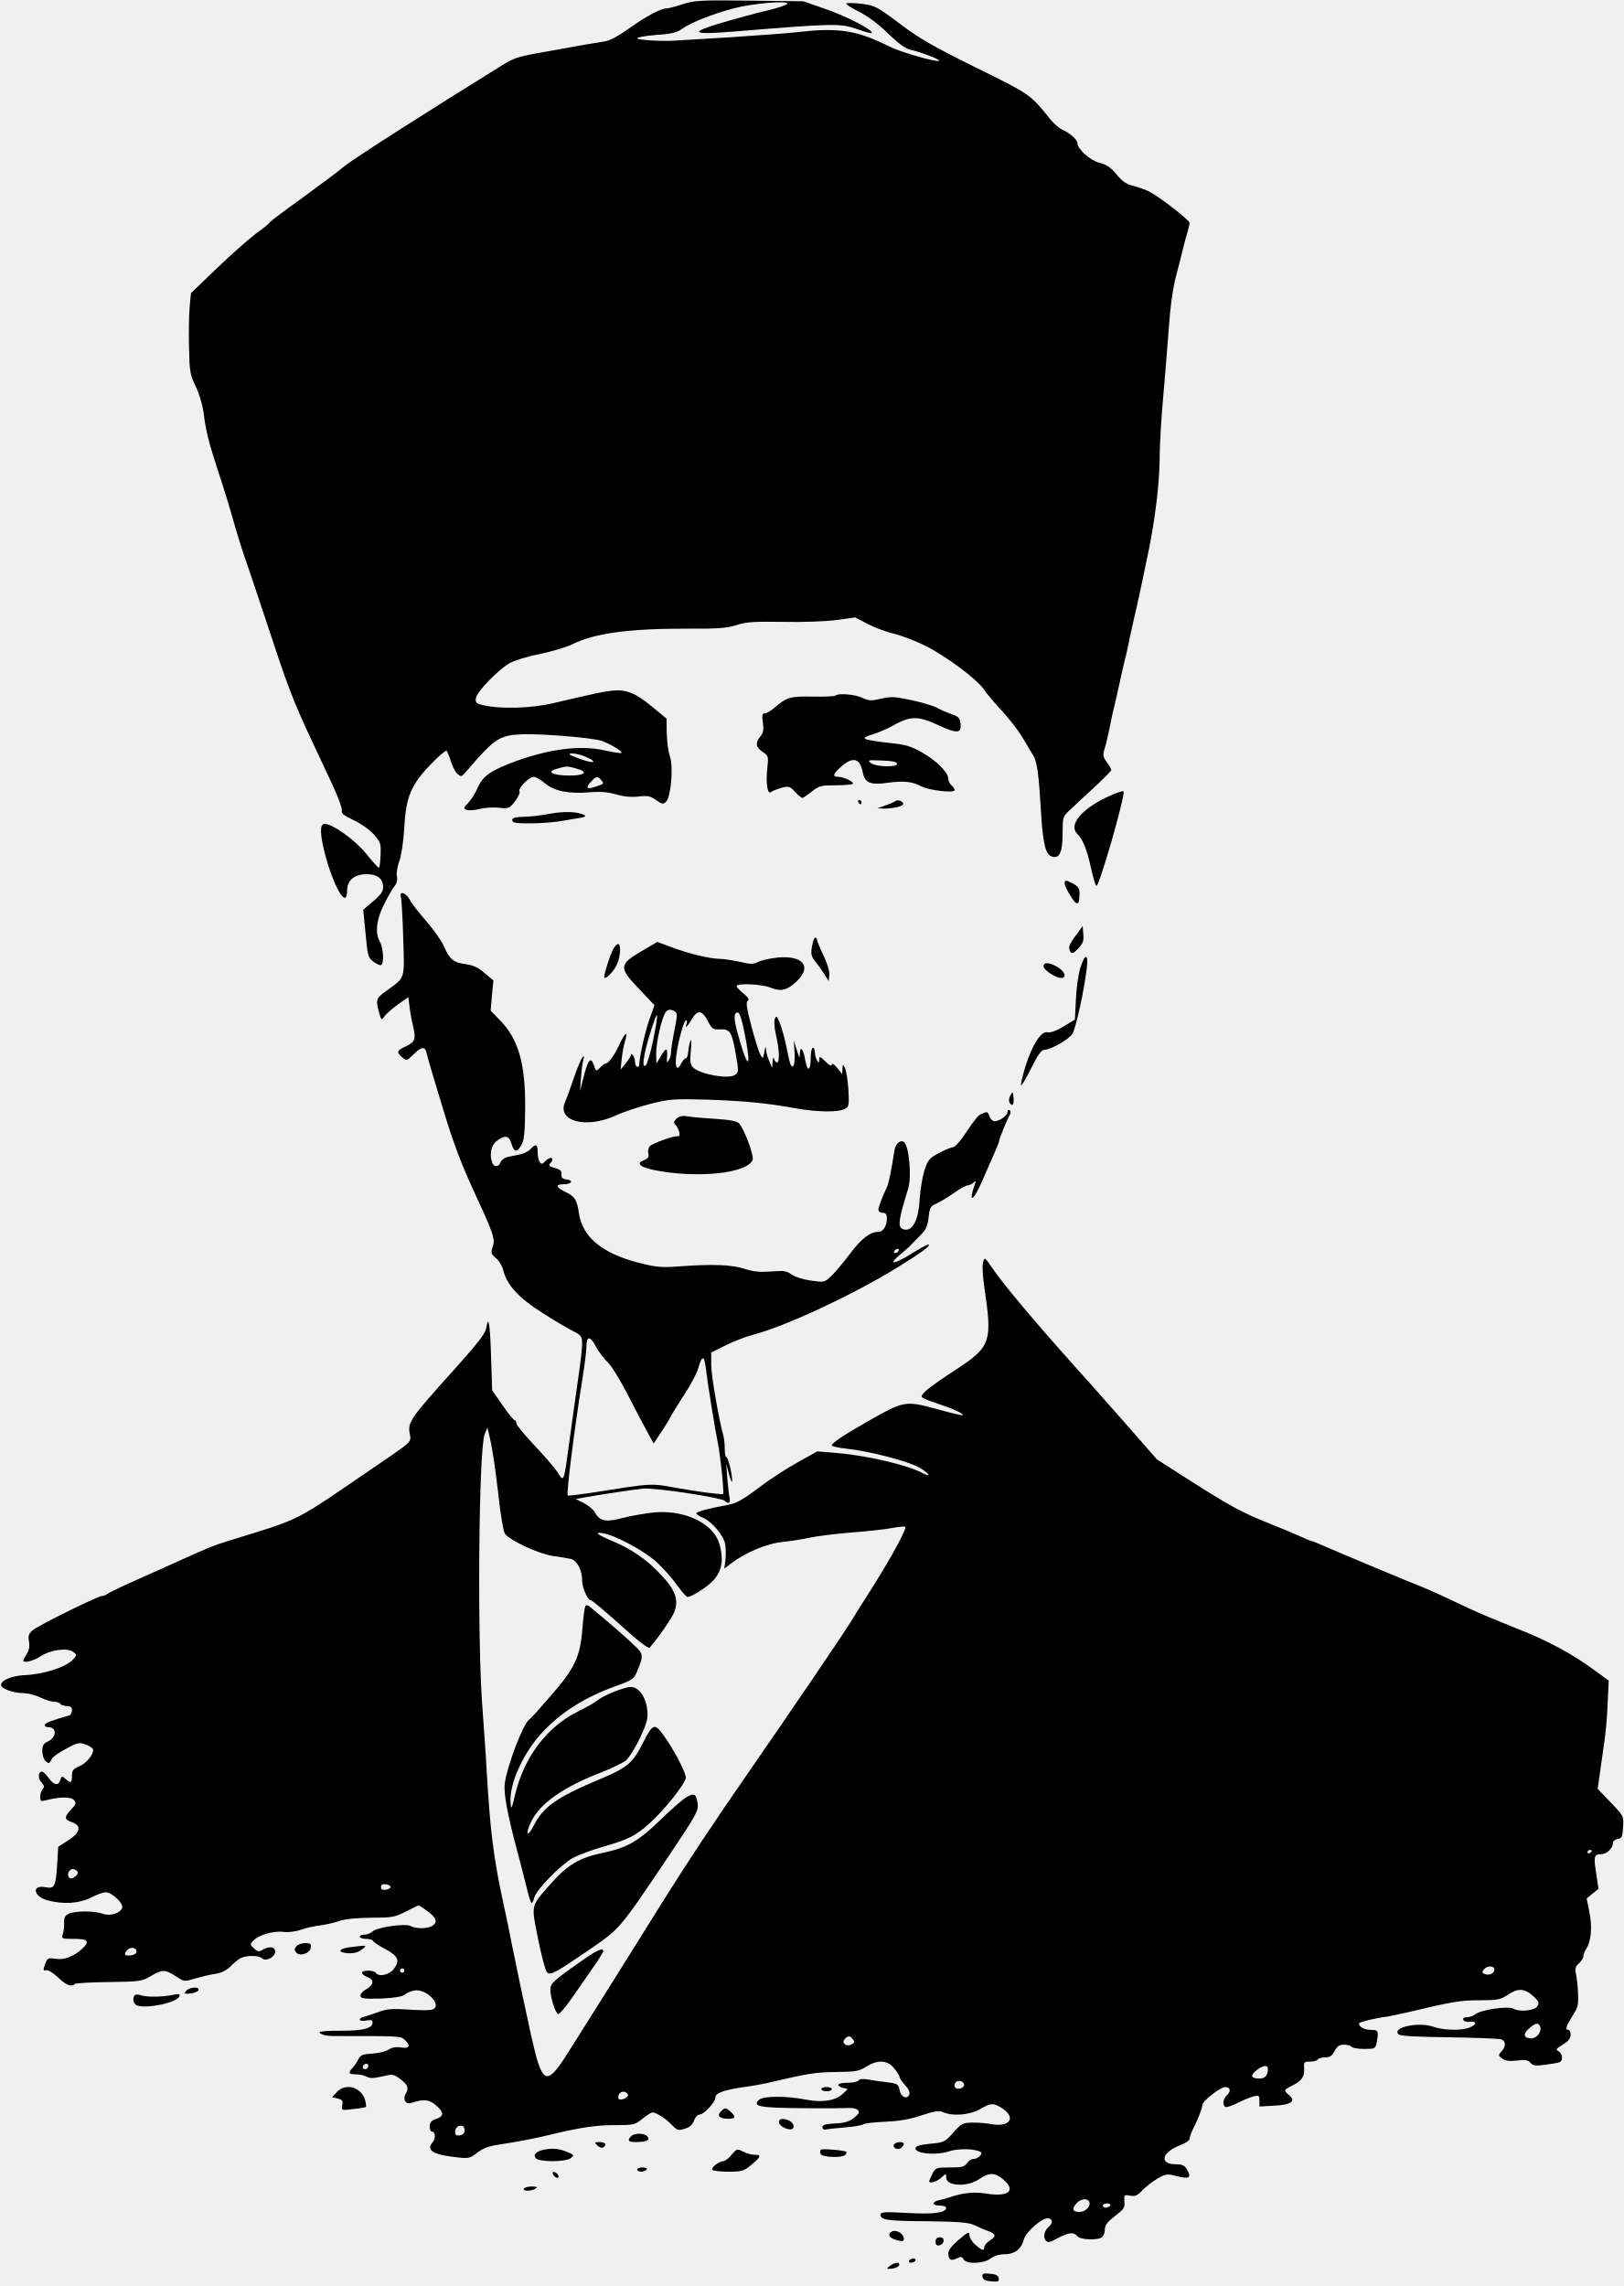
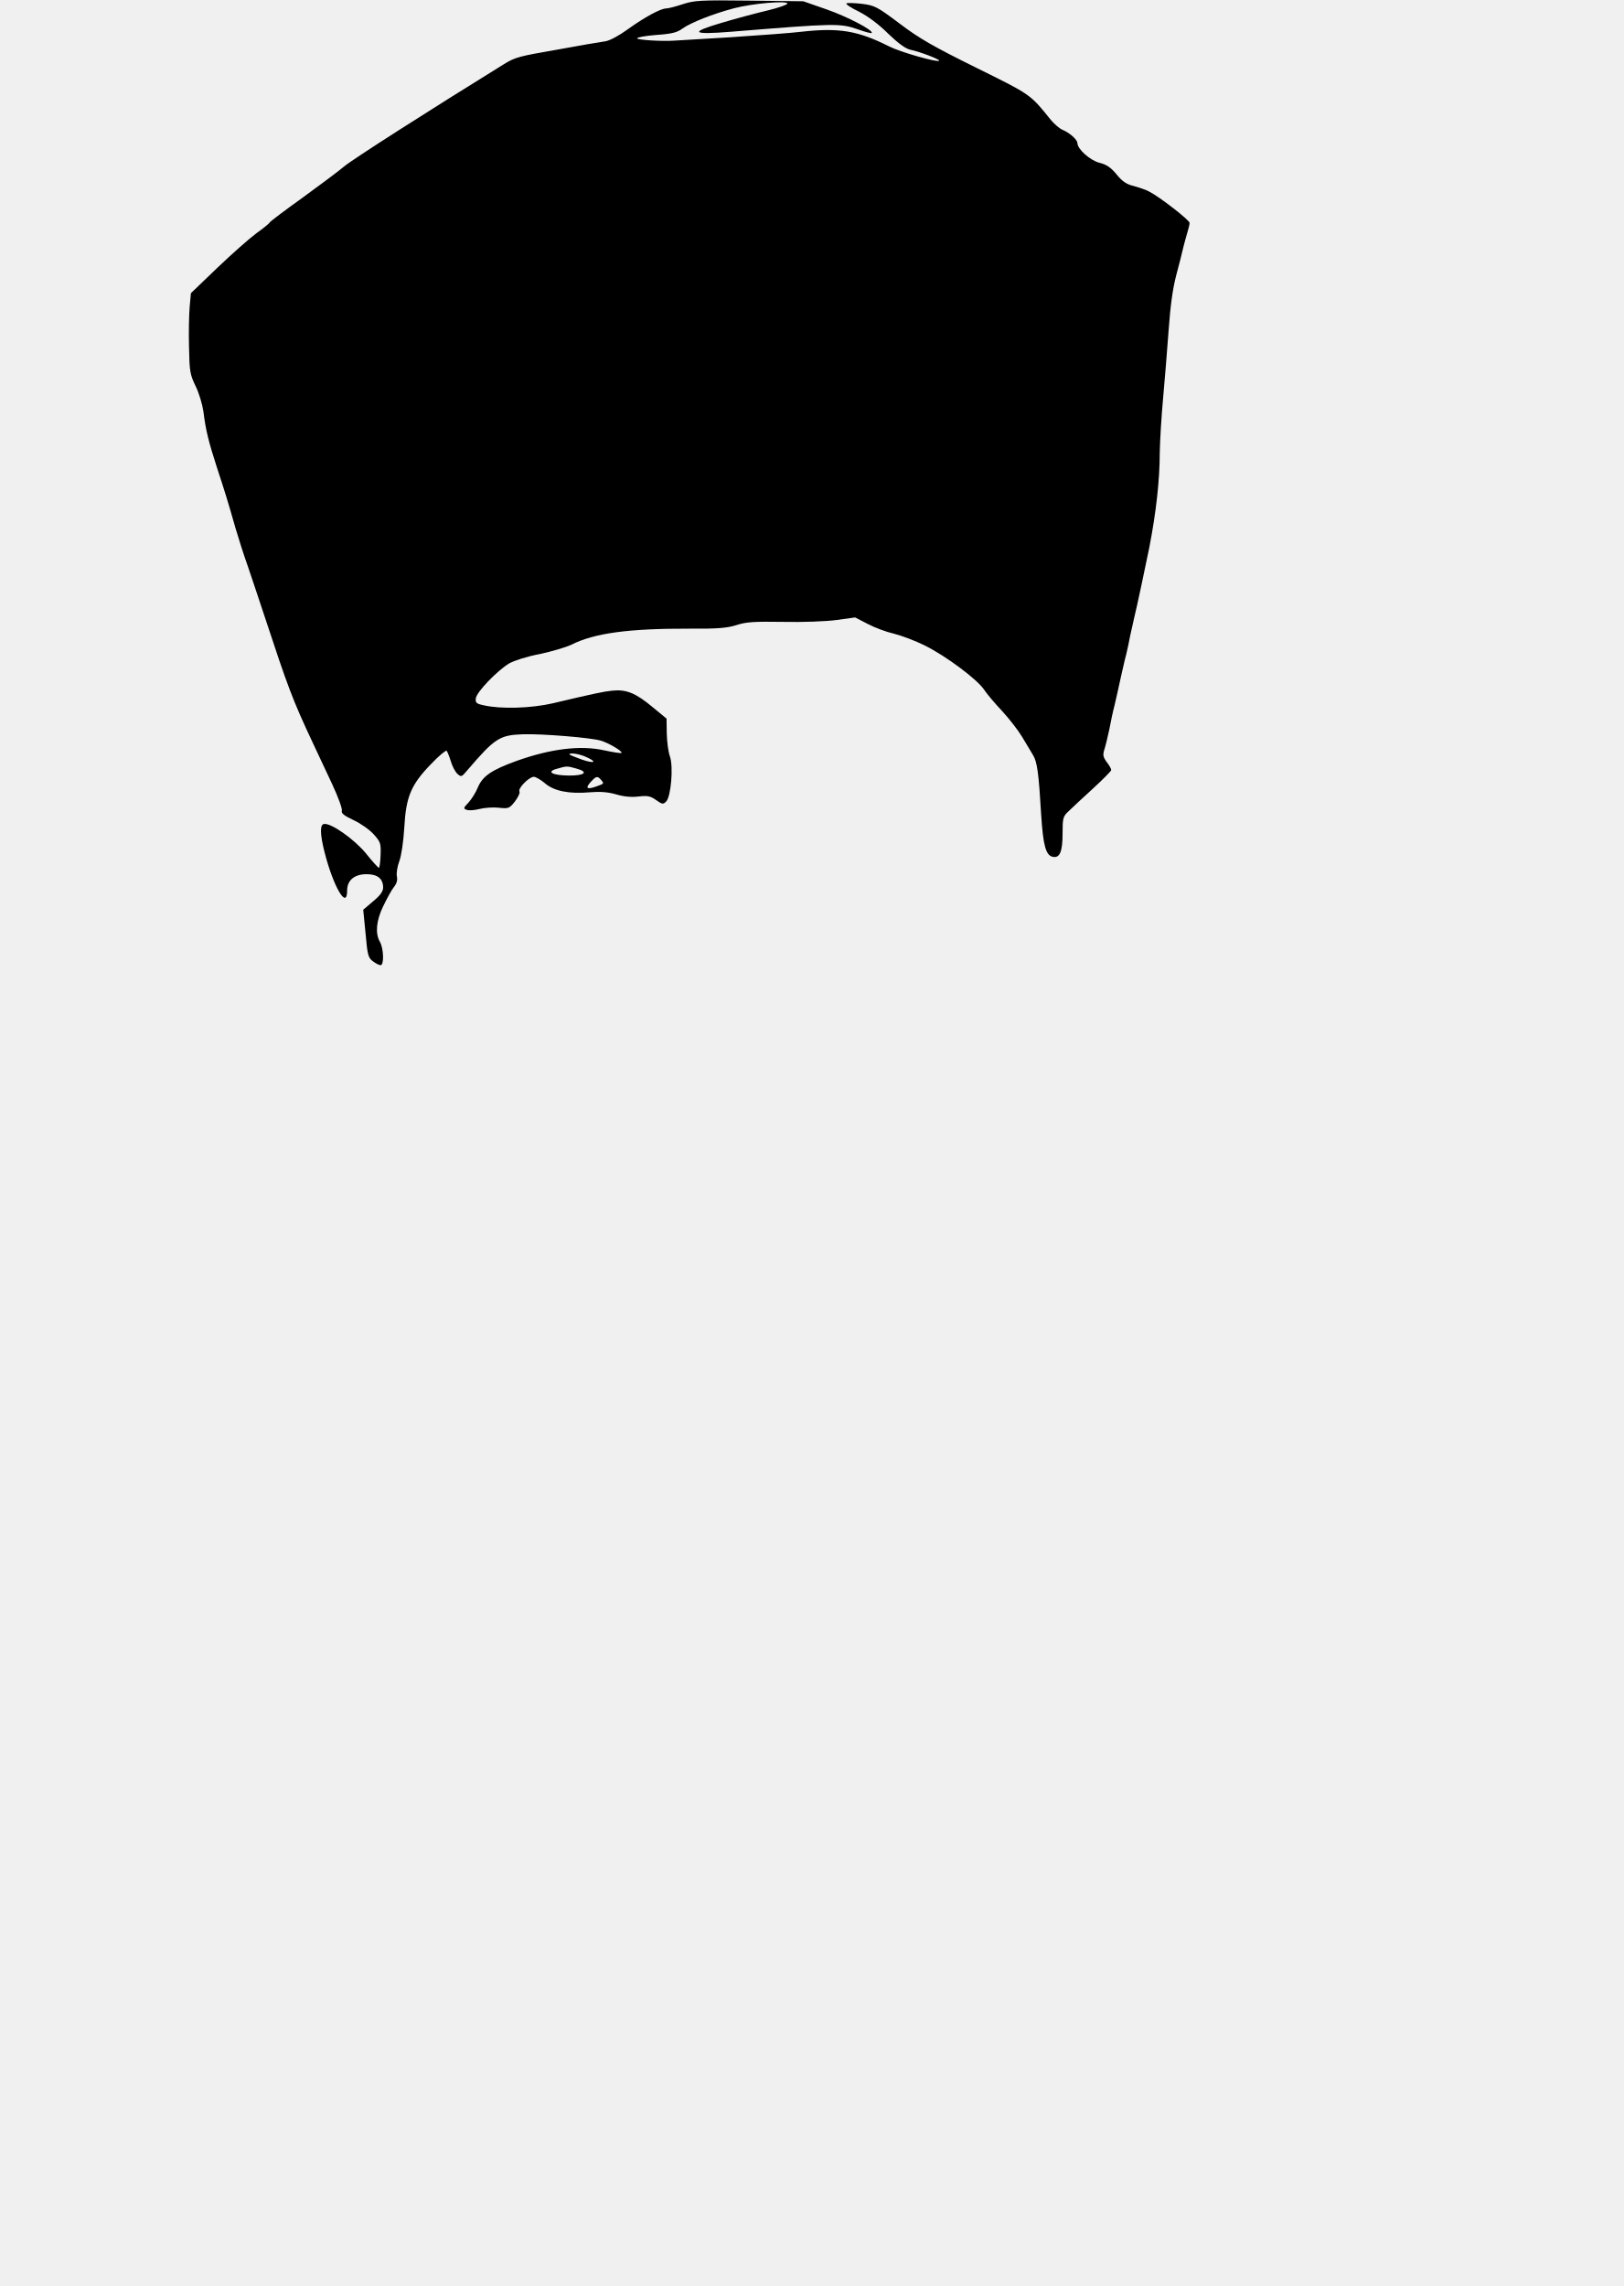
<svg xmlns="http://www.w3.org/2000/svg" version="1.0" width="767pt" height="1080pt" viewBox="0 0 767 1080" preserveAspectRatio="xMidYMid meet">
+   <defs>
+     <clipPath id="clip-black-shapes" clipPathUnits="userSpaceOnUse">
+       <g transform="translate(0,1080) scale(0.1,-0.1)">
+         <path d="M3225 10780 c-33 -11 -68 -20 -78 -20 -26 0 -103 -42 -182 -99 -40 -29 -84 -53 -105 -56 -19 -3 -57 -10 -85 -14 -27 -5 -93 -17 -145 -26 -180 -31 -197 -36 -249 -68 -354 -219 -716 -450 -756 -484 -27 -23 -116 -89 -197 -148 -81 -58 -150 -110 -154 -116 -3 -6 -32 -29 -64 -52 -31 -23 -114 -96 -183 -162 l-125 -120 -6 -65 c-3 -36 -5 -121 -3 -190 2 -115 5 -130 31 -184 16 -32 32 -86 37 -120 11 -89 24 -141 63 -262 38 -116 52 -160 90 -294 14 -47 38 -123 55 -170 16 -47 53 -157 82 -245 108 -328 131 -391 227 -595 22 -47 63 -134 91 -194 28 -60 49 -117 46 -126 -4 -12 10 -23 54 -44 33 -15 76 -45 96 -67 33 -37 35 -43 33 -99 -1 -33 -5 -60 -8 -60 -3 0 -31 30 -61 68 -56 68 -167 146 -199 139 -19 -3 -18 -49 3 -132 42 -165 107 -276 107 -182 0 48 34 77 92 77 51 0 78 -21 78 -63 0 -18 -13 -37 -47 -65 l-47 -40 11 -112 c9 -101 12 -114 34 -131 13 -10 30 -19 37 -19 17 0 15 78 -3 110 -23 40 -18 99 15 168 17 35 39 76 50 90 14 17 19 34 15 52 -3 14 2 46 11 70 10 26 20 93 24 160 8 147 32 203 127 301 36 38 70 66 73 62 4 -5 13 -27 20 -50 7 -24 21 -50 31 -59 18 -16 20 -15 46 16 131 153 153 167 263 171 90 3 322 -16 368 -30 38 -11 105 -51 98 -58 -2 -3 -39 3 -81 12 -112 25 -252 8 -415 -50 -118 -43 -159 -71 -182 -124 -10 -25 -31 -58 -45 -73 -24 -25 -25 -28 -8 -34 10 -4 37 -2 60 4 24 6 65 9 91 6 47 -5 50 -4 77 30 15 20 25 41 21 47 -8 14 45 69 68 69 9 0 33 -14 52 -30 42 -37 114 -52 214 -43 48 4 85 1 123 -10 37 -11 73 -14 106 -10 43 5 56 2 83 -17 28 -20 33 -21 47 -7 23 23 35 165 18 213 -8 22 -14 71 -15 109 l-1 70 -68 56 c-78 65 -123 83 -189 76 -45 -5 -78 -12 -282 -60 -100 -23 -244 -28 -325 -9 -34 7 -40 12 -37 33 3 29 101 131 158 165 23 13 85 33 144 44 56 12 124 32 149 44 109 55 271 77 561 76 132 -1 176 3 220 17 45 15 84 17 220 15 91 -2 204 2 253 9 l87 12 60 -31 c32 -17 88 -38 124 -46 36 -9 102 -34 146 -56 100 -50 246 -159 279 -208 13 -20 52 -66 86 -102 33 -36 75 -90 93 -120 18 -30 41 -68 51 -85 21 -33 28 -83 40 -286 9 -143 22 -191 55 -197 33 -7 46 25 46 111 0 73 2 80 29 105 15 15 67 63 115 107 47 43 86 83 86 87 0 5 -9 22 -21 37 -18 25 -20 34 -11 62 6 19 16 61 23 94 6 33 17 85 25 115 7 30 20 87 28 125 9 39 20 90 27 115 6 25 14 63 18 85 5 22 13 60 19 85 13 52 54 246 72 335 32 165 49 318 49 445 1 57 8 174 16 260 8 85 19 229 26 320 8 113 19 195 36 260 14 52 29 111 33 130 5 19 13 51 19 70 6 19 11 40 11 47 0 13 -143 124 -191 148 -14 8 -47 19 -72 26 -35 8 -55 22 -82 55 -27 33 -48 47 -81 55 -44 11 -104 65 -104 93 0 16 -37 49 -71 63 -14 6 -38 27 -55 47 -97 121 -93 118 -352 246 -200 99 -269 138 -361 208 -108 81 -118 86 -179 94 -36 4 -69 5 -73 2 -5 -3 21 -21 59 -39 43 -22 94 -60 138 -104 48 -46 82 -71 105 -76 47 -10 141 -46 136 -52 -9 -9 -184 41 -237 68 -147 74 -236 89 -414 69 -48 -6 -199 -17 -335 -26 -135 -8 -255 -15 -266 -16 -57 -4 -175 3 -175 11 0 5 41 12 92 16 73 5 98 12 122 30 39 28 145 70 244 96 88 23 252 37 252 22 0 -5 -42 -20 -92 -32 -51 -12 -149 -38 -216 -58 -157 -46 -145 -58 41 -43 493 40 515 41 601 11 33 -12 61 -19 64 -17 11 12 -116 78 -214 112 l-109 38 -255 3 c-232 3 -260 1 -315 -17z m-461 -3554 c59 -25 49 -36 -14 -15 -33 12 -60 23 -60 25 0 9 43 3 74 -10z m-41 -57 c60 -16 40 -34 -37 -33 -78 1 -107 18 -55 32 45 13 48 14 92 1z m117 -54 c15 -18 15 -17 -27 -32 -41 -14 -49 -6 -21 24 25 27 31 28 48 8z" />
+         <path d="M3947 7514 c-3 -4 -51 -6 -106 -5 -107 2 -124 -3 -179 -50 -18 -16 -40 -29 -48 -29 -13 0 -15 -8 -10 -43 5 -35 3 -48 -14 -69 -23 -30 -19 -50 17 -73 23 -16 24 -20 18 -75 -8 -70 1 -126 18 -112 7 6 28 14 49 20 33 9 39 8 64 -19 15 -16 31 -29 34 -29 4 0 24 14 45 30 35 28 44 30 116 30 44 0 79 4 79 8 0 11 -46 32 -70 32 -29 0 -25 14 15 49 55 48 88 39 101 -28 10 -50 36 -61 119 -49 76 10 114 6 160 -18 36 -18 155 -32 155 -17 0 6 -7 16 -15 23 -8 7 -15 21 -15 31 0 30 -57 87 -126 125 -53 30 -78 37 -161 45 -54 6 -102 14 -107 19 -5 5 10 14 35 20 24 7 67 25 94 40 84 48 122 49 216 5 90 -42 112 -41 107 6 -3 27 -9 34 -43 45 -22 8 -53 21 -68 30 -16 9 -70 25 -120 36 -80 17 -99 18 -145 7 -46 -11 -57 -10 -88 4 -34 17 -114 23 -127 11z m291 -321 c6 -19 -99 -17 -124 2 -17 14 -13 15 50 12 45 -1 71 -6 74 -14z" />
+       </g>
+     </clipPath>
+   </defs>
+   <g>
+     <rect x="0" y="0" width="767" height="1080" fill="#ffffff" clip-path="url(#clip-black-shapes)" opacity="1" />
+   </g>
  <g transform="translate(0,1080) scale(0.1,-0.1)" fill="#000000" stroke="none">
    <path d="M3225 10780 c-33 -11 -68 -20 -78 -20 -26 0 -103 -42 -182 -99 -40 -29 -84 -53 -105 -56 -19 -3 -57 -10 -85 -14 -27 -5 -93 -17 -145 -26 -180 -31 -197 -36 -249 -68 -354 -219 -716 -450 -756 -484 -27 -23 -116 -89 -197 -148 -81 -58 -150 -110 -154 -116 -3 -6 -32 -29 -64 -52 -31 -23 -114 -96 -183 -162 l-125 -120 -6 -65 c-3 -36 -5 -121 -3 -190 2 -115 5 -130 31 -184 16 -32 32 -86 37 -120 11 -89 24 -141 63 -262 38 -116 52 -160 90 -294 14 -47 38 -123 55 -170 16 -47 53 -157 82 -245 108 -328 131 -391 227 -595 22 -47 63 -134 91 -194 28 -60 49 -117 46 -126 -4 -12 10 -23 54 -44 33 -15 76 -45 96 -67 33 -37 35 -43 33 -99 -1 -33 -5 -60 -8 -60 -3 0 -31 30 -61 68 -56 68 -167 146 -199 139 -19 -3 -18 -49 3 -132 42 -165 107 -276 107 -182 0 48 34 77 92 77 51 0 78 -21 78 -63 0 -18 -13 -37 -47 -65 l-47 -40 11 -112 c9 -101 12 -114 34 -131 13 -10 30 -19 37 -19 17 0 15 78 -3 110 -23 40 -18 99 15 168 17 35 39 76 50 90 14 17 19 34 15 52 -3 14 2 46 11 70 10 26 20 93 24 160 8 147 32 203 127 301 36 38 70 66 73 62 4 -5 13 -27 20 -50 7 -24 21 -50 31 -59 18 -16 20 -15 46 16 131 153 153 167 263 171 90 3 322 -16 368 -30 38 -11 105 -51 98 -58 -2 -3 -39 3 -81 12 -112 25 -252 8 -415 -50 -118 -43 -159 -71 -182 -124 -10 -25 -31 -58 -45 -73 -24 -25 -25 -28 -8 -34 10 -4 37 -2 60 4 24 6 65 9 91 6 47 -5 50 -4 77 30 15 20 25 41 21 47 -8 14 45 69 68 69 9 0 33 -14 52 -30 42 -37 114 -52 214 -43 48 4 85 1 123 -10 37 -11 73 -14 106 -10 43 5 56 2 83 -17 28 -20 33 -21 47 -7 23 23 35 165 18 213 -8 22 -14 71 -15 109 l-1 70 -68 56 c-78 65 -123 83 -189 76 -45 -5 -78 -12 -282 -60 -100 -23 -244 -28 -325 -9 -34 7 -40 12 -37 33 3 29 101 131 158 165 23 13 85 33 144 44 56 12 124 32 149 44 109 55 271 77 561 76 132 -1 176 3 220 17 45 15 84 17 220 15 91 -2 204 2 253 9 l87 12 60 -31 c32 -17 88 -38 124 -46 36 -9 102 -34 146 -56 100 -50 246 -159 279 -208 13 -20 52 -66 86 -102 33 -36 75 -90 93 -120 18 -30 41 -68 51 -85 21 -33 28 -83 40 -286 9 -143 22 -191 55 -197 33 -7 46 25 46 111 0 73 2 80 29 105 15 15 67 63 115 107 47 43 86 83 86 87 0 5 -9 22 -21 37 -18 25 -20 34 -11 62 6 19 16 61 23 94 6 33 17 85 25 115 7 30 20 87 28 125 9 39 20 90 27 115 6 25 14 63 18 85 5 22 13 60 19 85 13 52 54 246 72 335 32 165 49 318 49 445 1 57 8 174 16 260 8 85 19 229 26 320 8 113 19 195 36 260 14 52 29 111 33 130 5 19 13 51 19 70 6 19 11 40 11 47 0 13 -143 124 -191 148 -14 8 -47 19 -72 26 -35 8 -55 22 -82 55 -27 33 -48 47 -81 55 -44 11 -104 65 -104 93 0 16 -37 49 -71 63 -14 6 -38 27 -55 47 -97 121 -93 118 -352 246 -200 99 -269 138 -361 208 -108 81 -118 86 -179 94 -36 4 -69 5 -73 2 -5 -3 21 -21 59 -39 43 -22 94 -60 138 -104 48 -46 82 -71 105 -76 47 -10 141 -46 136 -52 -9 -9 -184 41 -237 68 -147 74 -236 89 -414 69 -48 -6 -199 -17 -335 -26 -135 -8 -255 -15 -266 -16 -57 -4 -175 3 -175 11 0 5 41 12 92 16 73 5 98 12 122 30 39 28 145 70 244 96 88 23 252 37 252 22 0 -5 -42 -20 -92 -32 -51 -12 -149 -38 -216 -58 -157 -46 -145 -58 41 -43 493 40 515 41 601 11 33 -12 61 -19 64 -17 11 12 -116 78 -214 112 l-109 38 -255 3 c-232 3 -260 1 -315 -17z m-461 -3554 c59 -25 49 -36 -14 -15 -33 12 -60 23 -60 25 0 9 43 3 74 -10z m-41 -57 c60 -16 40 -34 -37 -33 -78 1 -107 18 -55 32 45 13 48 14 92 1z m117 -54 c15 -18 15 -17 -27 -32 -41 -14 -49 -6 -21 24 25 27 31 28 48 8z" />
-     <path d="M3947 7514 c-3 -4 -51 -6 -106 -5 -107 2 -124 -3 -179 -50 -18 -16 -40 -29 -48 -29 -13 0 -15 -8 -10 -43 5 -35 3 -48 -14 -69 -23 -30 -19 -50 17 -73 23 -16 24 -20 18 -75 -8 -70 1 -126 18 -112 7 6 28 14 49 20 33 9 39 8 64 -19 15 -16 31 -29 34 -29 4 0 24 14 45 30 35 28 44 30 116 30 44 0 79 4 79 8 0 11 -46 32 -70 32 -29 0 -25 14 15 49 55 48 88 39 101 -28 10 -50 36 -61 119 -49 76 10 114 6 160 -18 36 -18 155 -32 155 -17 0 6 -7 16 -15 23 -8 7 -15 21 -15 31 0 30 -57 87 -126 125 -53 30 -78 37 -161 45 -54 6 -102 14 -107 19 -5 5 10 14 35 20 24 7 67 25 94 40 84 48 122 49 216 5 90 -42 112 -41 107 6 -3 27 -9 34 -43 45 -22 8 -53 21 -68 30 -16 9 -70 25 -120 36 -80 17 -99 18 -145 7 -46 -11 -57 -10 -88 4 -34 17 -114 23 -127 11z m291 -321 c6 -19 -99 -17 -124 2 -17 14 -13 15 50 12 45 -1 71 -6 74 -14z" />
-     <path d="M5225 7032 c-119 -58 -177 -130 -136 -171 27 -27 46 -73 66 -165 9 -42 20 -78 25 -81 12 -7 136 423 128 446 -2 5 -39 -8 -83 -29z" />
-     <path d="M4055 7010 c3 -5 8 -10 11 -10 2 0 4 5 4 10 0 6 -5 10 -11 10 -5 0 -7 -4 -4 -10z" />
-     <path d="M4228 7014 c-4 -3 -24 -12 -45 -19 l-38 -14 31 -1 c49 0 95 12 91 24 -4 13 -30 20 -39 10z" />
-     <path d="M2595 6955 c-38 -7 -94 -14 -122 -14 -40 -1 -53 -5 -53 -16 0 -12 16 -15 83 -15 46 0 110 5 143 10 32 6 75 13 94 16 24 4 30 8 20 14 -30 16 -97 18 -165 5z" />
-     <path d="M5030 6625 c0 -8 13 -35 29 -60 30 -48 41 -44 41 16 0 21 -7 32 -30 44 -36 19 -40 19 -40 0z" />
-     <path d="M1894 6563 c3 -10 8 -98 11 -195 6 -200 12 -182 -82 -251 -46 -33 -49 -41 -32 -101 10 -36 11 -37 25 -18 7 11 36 36 63 56 l50 35 6 -47 c3 -26 11 -68 17 -93 14 -58 9 -72 -36 -93 -42 -20 -44 -26 -16 -51 20 -18 21 -18 53 13 40 39 55 40 63 5 3 -16 35 -124 71 -242 59 -196 92 -281 172 -453 72 -156 81 -184 69 -218 -10 -29 -8 -34 15 -54 14 -11 31 -39 36 -62 18 -67 73 -127 184 -197 56 -36 121 -74 145 -86 39 -20 42 -24 42 -62 0 -22 -9 -100 -20 -172 -10 -73 -29 -202 -40 -287 -26 -194 -26 -193 -53 -150 -11 19 -61 77 -109 128 -48 51 -88 99 -88 107 0 8 -4 15 -8 15 -5 0 -31 32 -58 71 l-49 71 -5 158 c-5 158 -12 201 -23 136 -4 -27 -40 -72 -157 -203 -195 -216 -214 -242 -205 -292 8 -46 17 -37 -150 -151 -413 -282 -346 -248 -710 -361 -70 -22 -86 -29 -220 -89 -38 -18 -131 -59 -205 -92 -74 -33 -139 -64 -144 -69 -6 -5 -16 -9 -24 -9 -19 0 -294 -136 -325 -160 -21 -17 -25 -26 -20 -55 4 -23 0 -43 -11 -59 -9 -14 -16 -28 -16 -31 0 -14 49 -2 80 19 46 31 127 43 155 22 20 -14 20 -15 -2 -38 -33 -35 -139 -69 -228 -72 -58 -3 -110 -24 -110 -46 0 -18 56 -39 108 -39 21 -1 57 -10 79 -21 23 -11 52 -20 64 -20 13 0 26 -4 29 -10 3 -5 17 -10 31 -10 17 0 24 -5 24 -20 0 -11 -6 -22 -12 -24 -87 -25 -113 -35 -116 -45 -2 -6 5 -11 17 -11 41 0 39 -49 -4 -68 -20 -9 -25 -19 -25 -46 0 -18 7 -39 15 -46 17 -14 17 -13 31 12 5 9 35 30 68 47 53 29 62 30 92 19 19 -7 34 -18 34 -25 0 -26 -33 -64 -66 -78 -28 -12 -34 -19 -34 -44 0 -35 -6 -38 -31 -15 -16 14 -18 14 -24 -5 -9 -30 -30 -26 -55 9 -12 16 -26 30 -31 30 -19 0 -21 -31 -3 -51 13 -15 15 -22 6 -31 -7 -7 -12 -23 -12 -36 0 -22 3 -24 28 -17 65 17 118 17 132 0 11 -13 9 -20 -13 -43 -35 -36 -34 -48 3 -61 47 -16 40 -49 -18 -86 l-47 -30 -5 -85 c-7 -104 -12 -114 -55 -106 -67 13 -58 -44 10 -62 75 -20 149 -15 205 13 27 14 58 25 70 25 29 0 85 -53 77 -74 -10 -26 -57 -40 -93 -27 -40 14 -126 14 -158 0 -19 -9 -24 -18 -23 -43 1 -17 -2 -41 -6 -53 -8 -22 -6 -23 52 -23 68 0 77 -12 39 -47 -41 -37 -85 -54 -125 -47 -36 5 -39 4 -50 -26 -10 -28 -10 -31 6 -28 9 2 34 -14 56 -35 36 -35 63 -46 79 -30 3 4 76 8 160 9 146 2 156 3 198 28 56 33 69 32 119 -1 40 -26 40 -26 92 -10 29 8 72 19 96 22 29 5 53 17 70 35 14 15 36 33 48 39 28 14 86 14 101 -1 17 -17 62 6 62 32 0 23 -29 27 -60 8 -15 -10 -23 -9 -40 7 -19 17 -19 20 -4 36 24 27 97 48 142 42 24 -3 57 1 84 10 23 9 66 18 93 21 28 4 68 13 90 21 25 9 80 14 148 15 99 0 112 2 166 30 l59 29 33 -22 c48 -33 59 -55 35 -73 -23 -17 -79 -18 -107 -3 -26 13 -157 -6 -179 -26 -9 -8 -26 -15 -38 -15 -12 0 -22 -4 -22 -10 0 -5 13 -10 29 -10 16 0 31 -4 33 -9 2 -6 28 -23 58 -39 62 -33 71 -55 40 -95 -22 -28 -72 -38 -85 -17 -8 13 -65 13 -65 0 0 -6 11 -15 25 -20 34 -13 32 -37 -5 -58 -17 -9 -29 -24 -27 -32 2 -12 19 -14 97 -12 63 3 100 9 111 18 8 7 29 17 46 20 57 11 136 -71 86 -90 -9 -4 -60 -4 -112 0 -77 5 -105 3 -141 -11 -25 -9 -55 -19 -67 -22 -35 -8 -28 -26 7 -19 22 4 30 2 30 -9 0 -28 -43 -39 -147 -39 -57 1 -103 -3 -103 -7 0 -10 34 -19 70 -18 307 0 313 0 331 -17 31 -28 24 -44 -16 -37 -23 4 -43 0 -59 -10 -13 -9 -48 -17 -77 -19 -44 -2 -56 -7 -65 -25 -6 -13 -18 -31 -27 -41 -24 -26 -21 -32 14 -32 17 0 40 -5 51 -11 16 -9 34 -8 73 1 49 12 54 11 83 -10 38 -28 45 -45 30 -69 -17 -28 -3 -55 25 -46 59 19 83 17 115 -10 40 -33 41 -53 2 -66 -22 -8 -30 -17 -30 -35 0 -13 4 -24 9 -24 18 0 21 -33 5 -51 -34 -38 4 -60 123 -72 46 -5 56 -3 88 23 27 21 54 31 108 39 78 12 149 25 212 40 165 40 239 51 326 51 92 0 98 1 134 30 21 17 42 30 47 30 18 0 64 -29 91 -58 26 -27 31 -29 62 -19 24 7 37 19 44 39 5 15 17 28 26 28 21 0 75 59 75 81 0 21 40 35 135 49 39 5 88 14 110 19 190 45 228 51 325 52 93 1 109 4 142 25 54 34 100 32 132 -7 14 -17 26 -36 26 -42 0 -6 12 -23 26 -38 17 -18 24 -34 20 -44 -10 -26 -40 -13 -46 20 -5 27 -9 31 -55 37 -28 3 -69 9 -91 13 -27 5 -44 3 -48 -4 -4 -6 -27 -11 -52 -11 -47 0 -59 -13 -21 -24 l22 -6 -27 -25 c-35 -31 -97 -39 -173 -24 -91 18 -201 17 -220 -2 -31 -31 2 -37 205 -39 107 -1 208 0 223 1 16 1 34 -4 40 -10 9 -10 5 -18 -18 -36 -22 -18 -44 -25 -90 -27 -45 -2 -60 -7 -60 -18 0 -8 7 -13 15 -11 8 2 49 7 90 10 41 3 81 10 89 15 7 5 54 10 104 12 64 3 114 11 170 30 64 21 84 24 103 15 44 -20 125 -13 173 14 53 31 66 31 108 3 65 -45 32 -89 -55 -73 -20 4 -59 7 -87 7 -47 -1 -53 -4 -91 -47 -40 -45 -44 -47 -110 -53 -51 -5 -69 -11 -69 -22 0 -25 99 -34 158 -14 45 15 124 13 150 -3 13 -8 -13 -33 -34 -33 -10 0 -24 -9 -31 -20 -11 -17 -24 -20 -80 -20 -65 0 -68 -1 -83 -30 -8 -16 -15 -31 -15 -35 0 -13 36 -3 57 17 23 21 23 21 23 1 0 -42 99 -47 156 -8 47 32 75 32 113 -1 64 -54 26 -85 -83 -67 -55 9 -111 3 -176 -20 -8 -3 -27 -8 -42 -11 -37 -8 -36 -26 2 -26 17 0 30 -5 30 -10 0 -24 -57 -32 -182 -25 -110 6 -128 5 -128 -8 0 -25 29 -30 222 -31 149 -2 194 -6 220 -18 18 -9 48 -22 66 -28 39 -15 40 -24 7 -46 -14 -9 -25 -23 -25 -30 0 -20 -11 -17 -42 11 -16 13 -28 34 -28 45 0 19 -6 16 -50 -21 -33 -28 -50 -50 -50 -65 0 -30 14 -38 41 -23 18 9 24 8 31 -5 13 -24 96 -21 128 4 16 12 41 20 67 20 47 0 79 25 90 70 8 33 82 99 111 100 25 0 29 -21 7 -40 -21 -17 -28 -49 -15 -65 10 -11 19 -10 57 11 53 28 76 30 93 9 15 -18 101 -20 118 -3 7 7 12 23 12 38 0 18 13 34 48 61 41 31 47 39 44 68 -2 32 -1 33 26 28 24 -5 35 0 58 24 16 17 48 42 71 56 41 23 46 24 93 12 58 -15 70 -8 49 29 -12 22 -22 27 -53 27 -81 0 -69 56 19 90 25 9 45 23 45 30 0 7 6 26 14 42 26 51 46 103 46 117 0 20 85 86 109 86 24 0 28 -22 6 -40 -17 -14 -20 -46 -6 -54 5 -3 31 5 58 19 26 13 60 27 76 31 24 6 27 4 27 -21 l0 -27 71 4 c79 4 103 21 69 50 -27 22 -26 25 19 47 43 22 55 42 52 84 -2 24 1 27 28 27 16 0 33 4 36 10 3 5 19 10 35 10 23 0 33 7 45 30 12 23 22 30 45 30 16 0 32 -4 35 -10 3 -5 30 -10 59 -10 52 0 54 1 60 31 10 54 8 59 -27 59 -30 0 -57 14 -57 30 0 7 78 26 135 33 17 3 59 12 95 20 209 50 250 57 340 57 85 0 99 3 132 25 48 33 80 32 120 -4 27 -25 31 -33 22 -48 -13 -22 -83 -30 -114 -13 -26 14 -156 -5 -181 -27 -8 -7 -26 -13 -38 -13 -14 0 -21 -5 -18 -12 2 -7 16 -12 31 -10 33 4 34 -11 1 -26 -36 -16 -124 -15 -174 3 -70 24 -197 -3 -164 -36 8 -8 80 -12 240 -14 125 -2 236 -6 246 -10 22 -9 22 -33 0 -57 -15 -17 -15 -19 3 -33 14 -11 33 -14 70 -10 40 5 54 2 64 -10 11 -14 24 -16 69 -10 30 4 60 9 68 12 19 7 16 40 -4 52 -15 8 -12 12 20 31 26 16 37 29 37 46 0 13 -4 24 -10 24 -17 0 -12 17 19 66 26 41 29 54 26 108 -1 33 -6 75 -10 91 -5 24 -2 35 14 49 12 11 21 25 21 33 0 7 6 24 14 36 23 36 29 103 15 173 l-13 65 28 23 28 22 -11 73 c-13 81 -10 91 23 91 26 0 56 28 56 53 0 9 10 17 23 19 19 3 22 10 25 56 3 52 3 53 -59 117 l-61 64 11 78 c6 43 16 110 21 148 6 39 13 118 15 178 l5 107 -60 44 c-112 83 -227 145 -381 205 -85 34 -181 74 -214 90 -79 38 -194 91 -225 103 -43 16 -392 162 -472 197 -26 12 -50 21 -53 21 -3 0 -30 11 -58 24 -29 13 -88 38 -132 55 -136 54 -194 86 -370 198 l-169 108 -149 170 c-82 94 -200 226 -262 295 -156 174 -312 359 -362 432 -42 61 -42 61 -49 32 -4 -15 -1 -66 6 -113 39 -264 32 -283 -139 -395 -65 -42 -128 -87 -140 -100 -22 -23 -22 -25 -4 -34 10 -5 43 -17 73 -27 62 -20 114 -44 108 -51 -3 -2 -53 10 -111 26 -155 43 -164 42 -309 -39 -141 -80 -198 -117 -198 -130 0 -4 30 -11 68 -15 106 -11 294 -59 346 -90 46 -27 60 -49 16 -26 -73 39 -265 84 -412 96 l-87 7 -95 -53 c-53 -29 -136 -84 -186 -122 -72 -54 -102 -71 -143 -78 -93 -17 -147 -32 -147 -40 0 -4 13 -13 30 -20 43 -18 98 -83 106 -125 3 -20 4 -54 1 -76 l-5 -40 31 24 c68 52 170 95 242 102 39 4 98 13 133 21 34 7 122 18 195 24 73 5 159 15 191 21 32 6 60 8 63 6 8 -8 -63 -139 -147 -273 -45 -71 -94 -148 -108 -172 -44 -71 -277 -414 -509 -749 -134 -193 -275 -406 -363 -547 -131 -211 -365 -583 -466 -743 -104 -164 -122 -156 -175 82 -28 126 -67 311 -90 425 -11 58 -29 145 -40 194 -47 215 -63 346 -79 616 -5 96 -15 231 -20 300 -26 310 -19 1237 10 1305 l13 30 7 -30 c17 -69 30 -159 46 -300 9 -82 22 -159 29 -170 20 -31 156 -95 227 -106 35 -5 73 -11 85 -14 29 -7 53 -53 53 -100 0 -35 26 -95 41 -95 6 0 61 -46 202 -172 38 -33 72 -57 76 -52 43 49 103 136 116 167 23 56 7 103 -61 176 -64 69 -136 120 -225 158 -78 32 -97 48 -49 39 59 -10 192 -82 250 -134 30 -28 73 -75 95 -106 22 -31 45 -58 52 -60 7 -3 39 13 71 35 86 57 108 115 81 214 -27 96 -160 162 -305 150 -43 -4 -111 -16 -150 -26 -81 -22 -111 -16 -133 25 -8 14 -31 34 -53 45 l-38 19 32 6 c72 13 236 38 284 43 55 6 372 -42 389 -58 16 -16 27 -10 22 14 -3 12 -8 54 -11 92 l-5 70 13 -50 c8 -27 14 -42 15 -33 2 28 -20 119 -28 114 -3 -2 -7 14 -7 37 0 23 -3 51 -6 62 -21 74 -58 286 -58 336 l0 59 68 34 c38 19 98 42 133 51 149 39 465 186 672 313 124 76 172 112 151 112 -5 0 -43 -21 -83 -46 -81 -50 -108 -50 -46 1 22 18 45 38 50 45 6 6 25 26 43 44 26 25 34 42 39 84 5 48 9 54 38 66 17 8 54 30 82 50 28 20 57 36 65 36 8 0 20 6 27 13 11 10 13 9 7 -6 -33 -94 -9 -86 33 11 18 42 44 101 57 130 13 29 24 56 24 61 0 9 35 96 50 123 6 11 6 19 0 23 -6 3 -10 0 -10 -8 0 -20 -48 -50 -67 -43 -8 3 -17 15 -20 26 -3 12 -11 18 -17 15 -6 -3 -18 -7 -26 -11 -8 -3 -37 -39 -63 -80 -28 -43 -55 -74 -65 -74 -9 0 -39 -13 -67 -28 -45 -24 -52 -33 -68 -82 -9 -30 -19 -90 -22 -132 -5 -106 -36 -161 -79 -145 -26 10 -22 41 25 193 17 58 3 204 -21 219 -18 11 -40 -9 -45 -43 -14 -93 -27 -156 -35 -171 -21 -43 -40 -93 -40 -106 0 -8 9 -15 20 -15 15 0 20 -7 20 -26 0 -36 -18 -64 -41 -64 -39 0 -80 -32 -133 -103 -30 -40 -69 -86 -87 -104 -34 -32 -35 -32 -98 -23 -37 5 -77 18 -92 29 -23 17 -37 19 -96 14 -53 -4 -83 -1 -124 12 -59 20 -152 24 -311 12 -85 -6 -108 -4 -194 18 -171 45 -262 121 -279 233 -9 63 -19 79 -62 100 -47 22 -51 37 -11 37 39 0 50 19 14 23 -19 2 -25 9 -23 24 1 16 -6 23 -32 30 -25 7 -31 12 -22 21 6 6 11 15 11 19 0 13 -18 9 -35 -9 -14 -14 -18 -14 -26 -2 -5 8 -9 29 -9 47 0 37 -9 40 -34 13 -9 -10 -32 -22 -49 -25 -18 -4 -44 -9 -59 -12 -15 -4 -30 -15 -33 -25 -8 -23 -31 -25 -39 -3 -15 38 -6 83 20 103 38 30 59 27 70 -11 12 -42 26 -44 46 -10 14 23 18 58 19 173 2 214 -32 332 -121 421 l-42 43 6 71 7 72 -42 35 c-29 26 -54 37 -90 42 -57 8 -75 22 -102 85 -11 25 -48 78 -83 118 -35 40 -71 86 -79 103 -17 32 -50 41 -41 12z m2351 -1673 c-3 -5 -11 -10 -16 -10 -6 0 -7 5 -4 10 3 6 11 10 16 10 6 0 7 -4 4 -10z m-1426 -458 c11 -20 34 -50 51 -67 18 -16 58 -82 91 -145 32 -63 74 -143 93 -177 l34 -63 35 53 c19 28 40 63 47 77 7 14 37 61 65 105 29 44 58 99 64 122 17 62 29 61 36 -4 8 -69 42 -280 55 -343 13 -60 32 -242 26 -248 -5 -5 -123 11 -246 33 -92 17 -104 16 -334 -21 -82 -13 -152 -22 -154 -19 -7 7 31 310 68 541 11 67 20 137 20 156 0 60 18 60 49 0z m4701 -2376 c0 -3 -4 -8 -10 -11 -5 -3 -10 -1 -10 4 0 6 5 11 10 11 6 0 10 -2 10 -4z m-7154 -98 c9 -15 -27 -41 -39 -29 -13 13 -1 41 17 41 8 0 18 -5 22 -12z m1479 -73 c0 -5 -10 -11 -22 -13 -16 -2 -23 2 -23 13 0 11 7 15 23 13 12 -2 22 -7 22 -13z m-1200 -305 c0 -9 -11 -16 -27 -18 -30 -4 -36 6 -16 26 16 16 43 11 43 -8z m6415 -85 c0 -19 -24 -29 -46 -21 -13 5 -14 9 -4 21 16 20 50 19 50 0z m-5150 -5 c0 -5 -4 -10 -10 -10 -5 0 -10 5 -10 10 0 6 5 10 10 10 6 0 10 -4 10 -10z m5366 -264 c9 -24 -15 -56 -41 -56 -37 0 -42 20 -11 47 31 27 44 29 52 9z m-3247 -60 c10 -12 8 -17 -7 -25 -25 -13 -49 8 -30 27 16 16 23 15 37 -2z m-2289 -124 c0 -13 -12 -22 -22 -16 -10 6 -1 24 13 24 5 0 9 -4 9 -8z m4250 -16 c0 -31 -13 -46 -40 -46 -40 0 -45 15 -14 39 31 24 54 27 54 7z m-1435 -76 c0 -8 -10 -16 -22 -18 -22 -3 -32 16 -16 32 12 11 38 2 38 -14z m-1588 -47 c4 -12 -34 -29 -44 -19 -3 3 -3 12 1 21 7 18 37 17 43 -2z m-772 -169 c0 -12 -8 -20 -22 -22 -17 -3 -23 2 -23 16 0 20 16 33 35 28 6 -2 10 -11 10 -22z m2950 -334 c12 -20 -15 -50 -45 -50 -34 0 -38 14 -13 42 17 19 48 24 58 8z m100 -20 c-3 -5 -13 -10 -21 -10 -8 0 -14 5 -14 10 0 6 9 10 21 10 11 0 17 -4 14 -10z" />
-     <path d="M5083 6381 c-34 -46 -38 -58 -25 -79 6 -9 16 -4 36 17 22 23 27 36 24 67 l-3 39 -32 -44z" />
-     <path d="M3836 6328 c-6 -34 -3 -47 14 -68 11 -14 31 -41 43 -60 l22 -35 3 28 c2 17 -9 54 -27 92 -17 35 -31 69 -31 74 0 6 -4 11 -9 11 -5 0 -11 -19 -15 -42z" />
-     <path d="M3027 6304 c-103 -61 -104 -76 -6 -178 l71 -75 -26 -73 c-20 -59 -46 -175 -46 -210 0 -5 -4 -8 -10 -8 -5 0 -10 11 -10 24 0 22 -19 49 -20 29 -1 -4 -11 -21 -24 -37 l-24 -29 5 49 c3 27 9 64 15 82 17 55 2 47 -26 -13 -24 -52 -51 -90 -66 -90 -4 0 -15 -8 -25 -19 -19 -18 -19 -18 -28 8 -16 48 -29 32 -53 -64 l-14 -55 5 67 c3 37 8 76 12 85 4 13 3 15 -5 8 -6 -6 -24 -48 -40 -95 -16 -47 -35 -100 -43 -118 -38 -90 101 -126 240 -62 36 17 110 41 164 55 91 23 111 24 265 20 175 -6 282 -16 421 -41 99 -18 202 -20 232 -3 20 10 21 17 17 94 -3 45 -11 91 -17 101 -9 17 -10 17 -11 -6 l-1 -25 -24 30 c-14 17 -25 24 -25 16 0 -10 -11 -5 -30 14 -26 25 -30 26 -30 9 0 -16 -2 -17 -10 -4 -5 8 -10 25 -10 38 0 12 -4 22 -10 22 -5 0 -10 -22 -10 -50 0 -59 -15 -66 -25 -12 -9 53 -24 76 -26 37 -1 -27 -2 -26 -15 15 l-14 45 4 -58 c2 -53 -5 -79 -18 -59 -3 5 -13 44 -21 88 -9 43 -24 95 -32 114 -13 31 -16 33 -23 15 -4 -11 -1 -45 6 -75 16 -65 18 -130 5 -130 -5 0 -12 8 -14 18 -3 10 -5 5 -7 -13 l-2 -30 -13 30 c-8 17 -15 41 -16 55 -1 20 -3 18 -8 -10 -6 -34 -7 -34 -19 -12 -7 12 -26 72 -42 134 -23 86 -27 114 -17 120 8 6 2 15 -20 34 -18 14 -33 30 -33 35 0 15 117 10 160 -7 50 -20 79 -13 124 30 74 70 29 124 -92 112 -36 -4 -77 -13 -91 -21 -23 -11 -36 -11 -86 1 -33 7 -76 14 -95 14 -48 1 -141 23 -225 54 -38 14 -70 26 -70 26 0 0 -35 -21 -78 -46z m162 -283 c12 -8 11 -21 -3 -90 -9 -45 -16 -91 -16 -104 0 -12 -5 -29 -11 -37 -8 -12 -10 -10 -8 10 3 51 -2 54 -26 15 l-24 -40 -1 49 c0 48 23 154 41 188 11 20 26 23 48 9z m156 -46 c19 -37 24 -40 58 -38 46 2 55 -12 74 -122 13 -74 13 -81 -4 -93 -30 -22 -165 2 -199 35 -13 13 -15 29 -10 82 3 43 2 57 -3 41 -5 -14 -9 -37 -10 -52 -1 -16 -6 -28 -11 -28 -6 0 -15 -11 -22 -25 -18 -39 -31 -18 -23 39 9 68 36 166 46 166 5 0 6 -7 3 -15 -11 -27 4 -16 25 21 27 45 48 42 76 -11z m169 -38 c35 -169 26 -205 -16 -65 -28 94 -33 129 -22 141 14 13 23 -6 38 -76z m-428 -50 c-12 -59 -28 -113 -34 -119 -28 -28 -5 88 43 221 15 39 11 -6 -9 -102z" />
-     <path d="M2898 6318 c-17 -31 -48 -131 -43 -137 9 -8 48 34 61 66 16 37 18 93 4 93 -5 0 -15 -10 -22 -22z" />
-     <path d="M5104 6228 c-9 -29 -19 -96 -21 -149 l-5 -96 -54 -33 c-33 -20 -62 -30 -74 -27 -30 8 -71 -54 -104 -156 -15 -49 -25 -91 -22 -94 3 -3 24 33 48 81 30 61 48 86 61 86 29 0 115 48 133 75 16 24 55 201 68 308 9 73 -7 76 -30 5z" />
-     <path d="M4930 6235 c0 -17 56 -55 83 -55 28 0 19 29 -15 50 -39 24 -68 26 -68 5z" />
-     <path d="M4773 5624 c-7 -12 -8 -26 -3 -34 13 -21 22 -7 18 27 -3 27 -4 27 -15 7z" />
-     <path d="M3196 5515 c-15 -16 -15 -19 -1 -34 15 -18 21 -52 8 -49 -17 4 -122 -34 -133 -47 -7 -8 -10 -24 -7 -35 4 -16 -1 -23 -20 -31 -39 -14 -22 -32 43 -46 206 -42 449 -17 470 49 6 20 -40 143 -63 169 -10 12 -39 18 -111 23 -53 3 -113 8 -133 12 -26 4 -40 1 -53 -11z" />
-     <path d="M2765 3211 c-3 -6 -10 -55 -14 -109 -10 -130 -35 -183 -151 -316 -50 -58 -95 -108 -101 -111 -26 -17 -102 -213 -114 -299 -7 -45 12 -148 60 -326 14 -52 33 -128 43 -167 9 -40 20 -73 23 -73 4 0 10 11 13 25 9 37 127 157 183 188 27 14 92 38 144 53 119 34 152 51 219 111 70 63 170 189 170 215 0 25 -59 137 -106 201 -42 58 -50 55 -99 -42 -45 -89 -73 -113 -195 -164 -214 -90 -272 -131 -321 -226 -29 -57 -38 -35 -9 24 42 86 155 165 337 234 45 18 94 42 109 53 15 12 45 60 67 106 33 71 39 92 35 132 -6 63 -40 110 -78 110 -32 0 -134 -42 -160 -65 -9 -8 -49 -31 -90 -51 -147 -73 -255 -216 -297 -395 -16 -67 -18 -71 -21 -36 -7 86 56 228 144 326 92 101 205 172 358 227 70 25 80 31 94 63 34 83 34 85 -17 133 -38 37 -123 110 -203 176 -11 9 -18 10 -23 3z" />
-     <path d="M3245 2311 c-16 -9 -72 -57 -124 -108 -106 -103 -159 -133 -275 -157 -106 -22 -166 -57 -240 -141 -101 -115 -97 -98 -64 -265 16 -80 35 -151 42 -158 16 -16 39 -3 196 104 152 105 143 94 381 448 129 192 140 213 135 245 -7 46 -15 51 -51 32z" />
-     <path d="M1400 1605 c-10 -11 -10 -18 -1 -29 17 -21 65 -5 69 22 3 18 -1 22 -26 22 -16 0 -35 -7 -42 -15z" />
-     <path d="M1657 1601 c-59 -7 -66 -25 -12 -29 28 -1 48 4 65 18 26 21 26 21 -53 11z" />
-     <path d="M2765 1548 c-147 -102 -165 -118 -165 -146 0 -40 25 -117 38 -117 6 0 34 33 62 73 27 39 73 104 100 144 28 39 50 75 50 80 0 17 -27 6 -85 -34z" />
-     <path d="M879 1394 c-11 -14 -9 -15 21 -12 18 2 35 9 38 16 6 18 -43 15 -59 -4z" />
-     <path d="M637 1374 c-13 -13 -7 -42 9 -48 47 -18 192 13 202 43 4 11 -3 12 -34 6 -48 -10 -122 -11 -149 -1 -11 4 -24 4 -28 0z" />
-     <path d="M1591 916 l-22 -24 26 -6 c22 -6 26 -11 22 -32 -4 -25 -4 -25 52 -18 31 3 58 8 60 10 2 2 0 15 -3 29 -16 64 -92 87 -135 41z" />
-     <path d="M3880 930 c0 -5 11 -10 25 -10 14 0 25 5 25 10 0 6 -11 10 -25 10 -14 0 -25 -4 -25 -10z" />
-     <path d="M3405 824 c-20 -20 -5 -34 38 -34 32 0 34 10 9 33 -23 21 -27 21 -47 1z" />
-     <path d="M3680 775 c0 -16 30 -35 54 -35 22 0 20 27 -3 40 -28 14 -51 12 -51 -5z" />
-     <path d="M2982 708 c-20 -20 -14 -28 22 -28 50 0 69 9 55 26 -14 17 -61 18 -77 2z" />
-     <path d="M2822 664 c9 -9 21 -13 27 -10 20 13 11 26 -16 26 -25 0 -26 -1 -11 -16z" />
-     <path d="M4224 669 c-9 -16 18 -30 33 -17 7 6 13 14 13 19 0 13 -38 11 -46 -2z" />
-     <path d="M2565 643 c-34 -9 -47 -24 -34 -39 16 -19 139 -19 165 0 18 14 17 15 -18 30 -37 16 -73 18 -113 9z" />
-     <path d="M3456 620 c-13 -17 -31 -30 -38 -30 -20 0 -59 -30 -53 -41 4 -5 38 -9 76 -9 65 0 74 3 109 33 46 38 49 47 15 47 -15 0 -39 7 -55 15 -27 14 -29 14 -54 -15z" />
-     <path d="M3878 644 c-4 -3 -4 -12 -1 -20 6 -17 108 -20 118 -3 4 6 5 12 4 13 -9 7 -115 16 -121 10z" />
-     <path d="M3010 550 c0 -5 9 -10 19 -10 11 0 23 5 26 10 4 6 -5 10 -19 10 -14 0 -26 -4 -26 -10z" />
-     <path d="M2612 529 c2 -7 10 -15 17 -17 8 -3 12 1 9 9 -2 7 -10 15 -17 17 -8 3 -12 -1 -9 -9z" />
-     <path d="M2475 460 c-8 -13 35 -13 55 0 11 7 7 10 -17 10 -17 0 -35 -4 -38 -10z" />
-     <path d="M4204 249 c-8 -14 5 -26 39 -34 20 -5 27 -3 27 7 0 31 -50 52 -66 27z" />
-     <path d="M4420 209 c0 -14 5 -19 17 -17 26 5 29 38 4 38 -15 0 -21 -6 -21 -21z" />
-     <path d="M4295 120 c-3 -5 1 -10 9 -10 8 0 18 5 21 10 3 6 -1 10 -9 10 -8 0 -18 -4 -21 -10z" />
-     <path d="M4204 95 c-18 -15 -18 -15 10 -13 16 2 31 9 34 16 5 17 -20 15 -44 -3z" />
-     <path d="M4642 43 c2 -13 14 -19 41 -21 33 -3 38 -1 35 15 -2 13 -14 19 -41 21 -33 3 -38 1 -35 -15z" />
  </g>
</svg>
